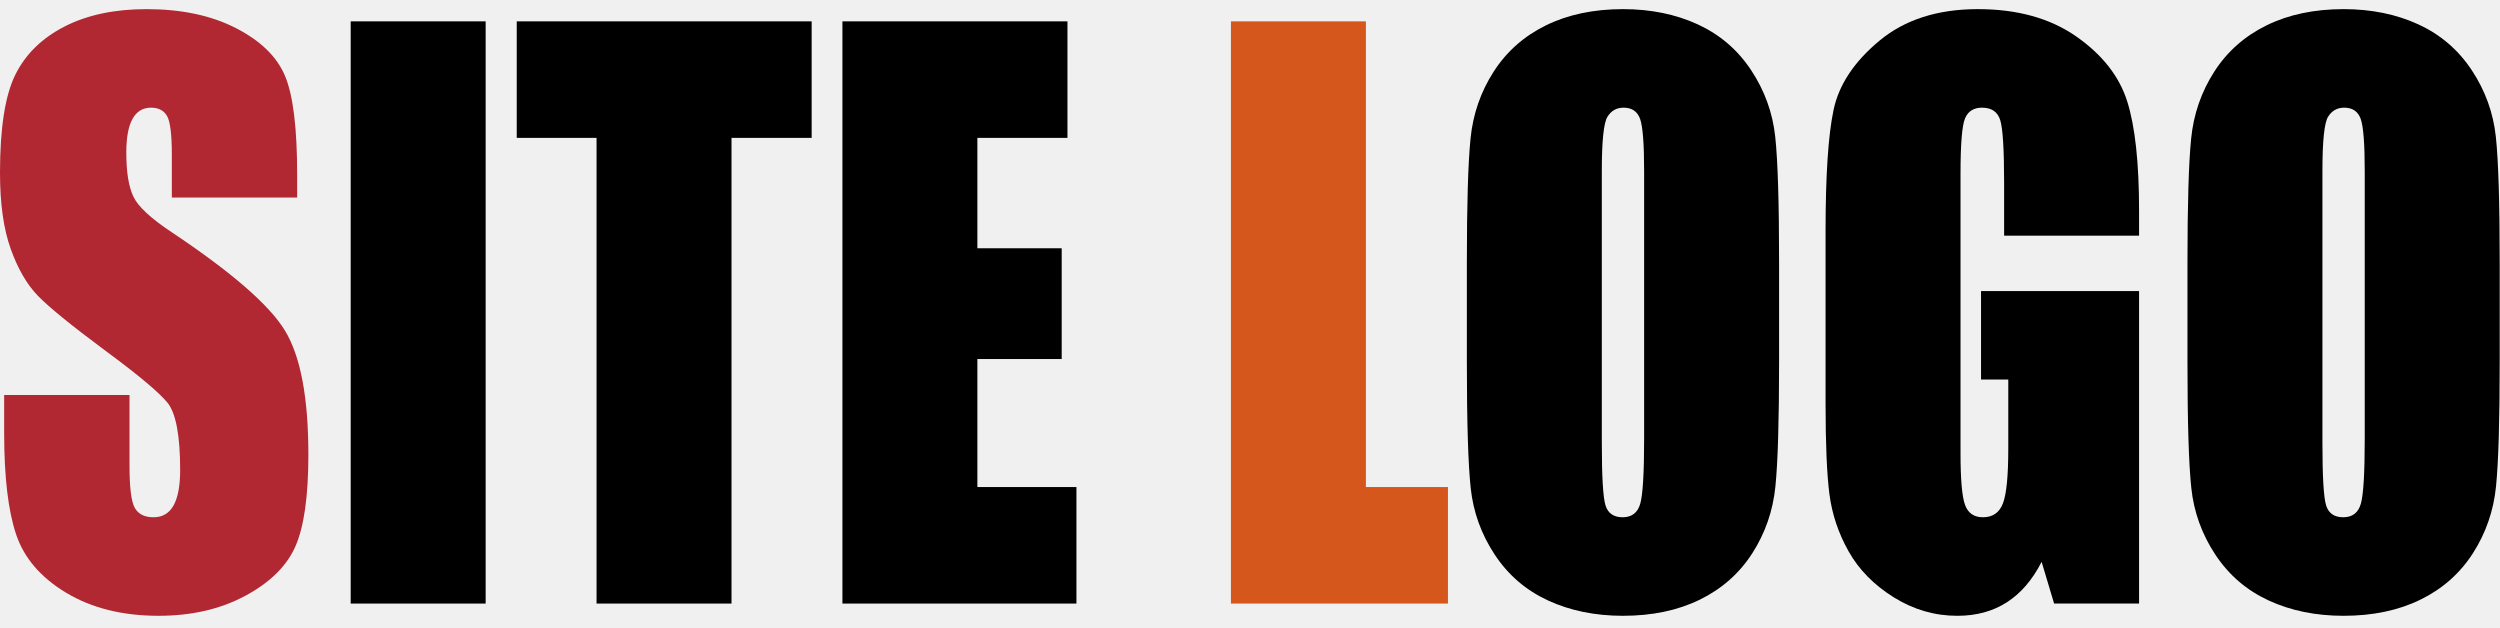
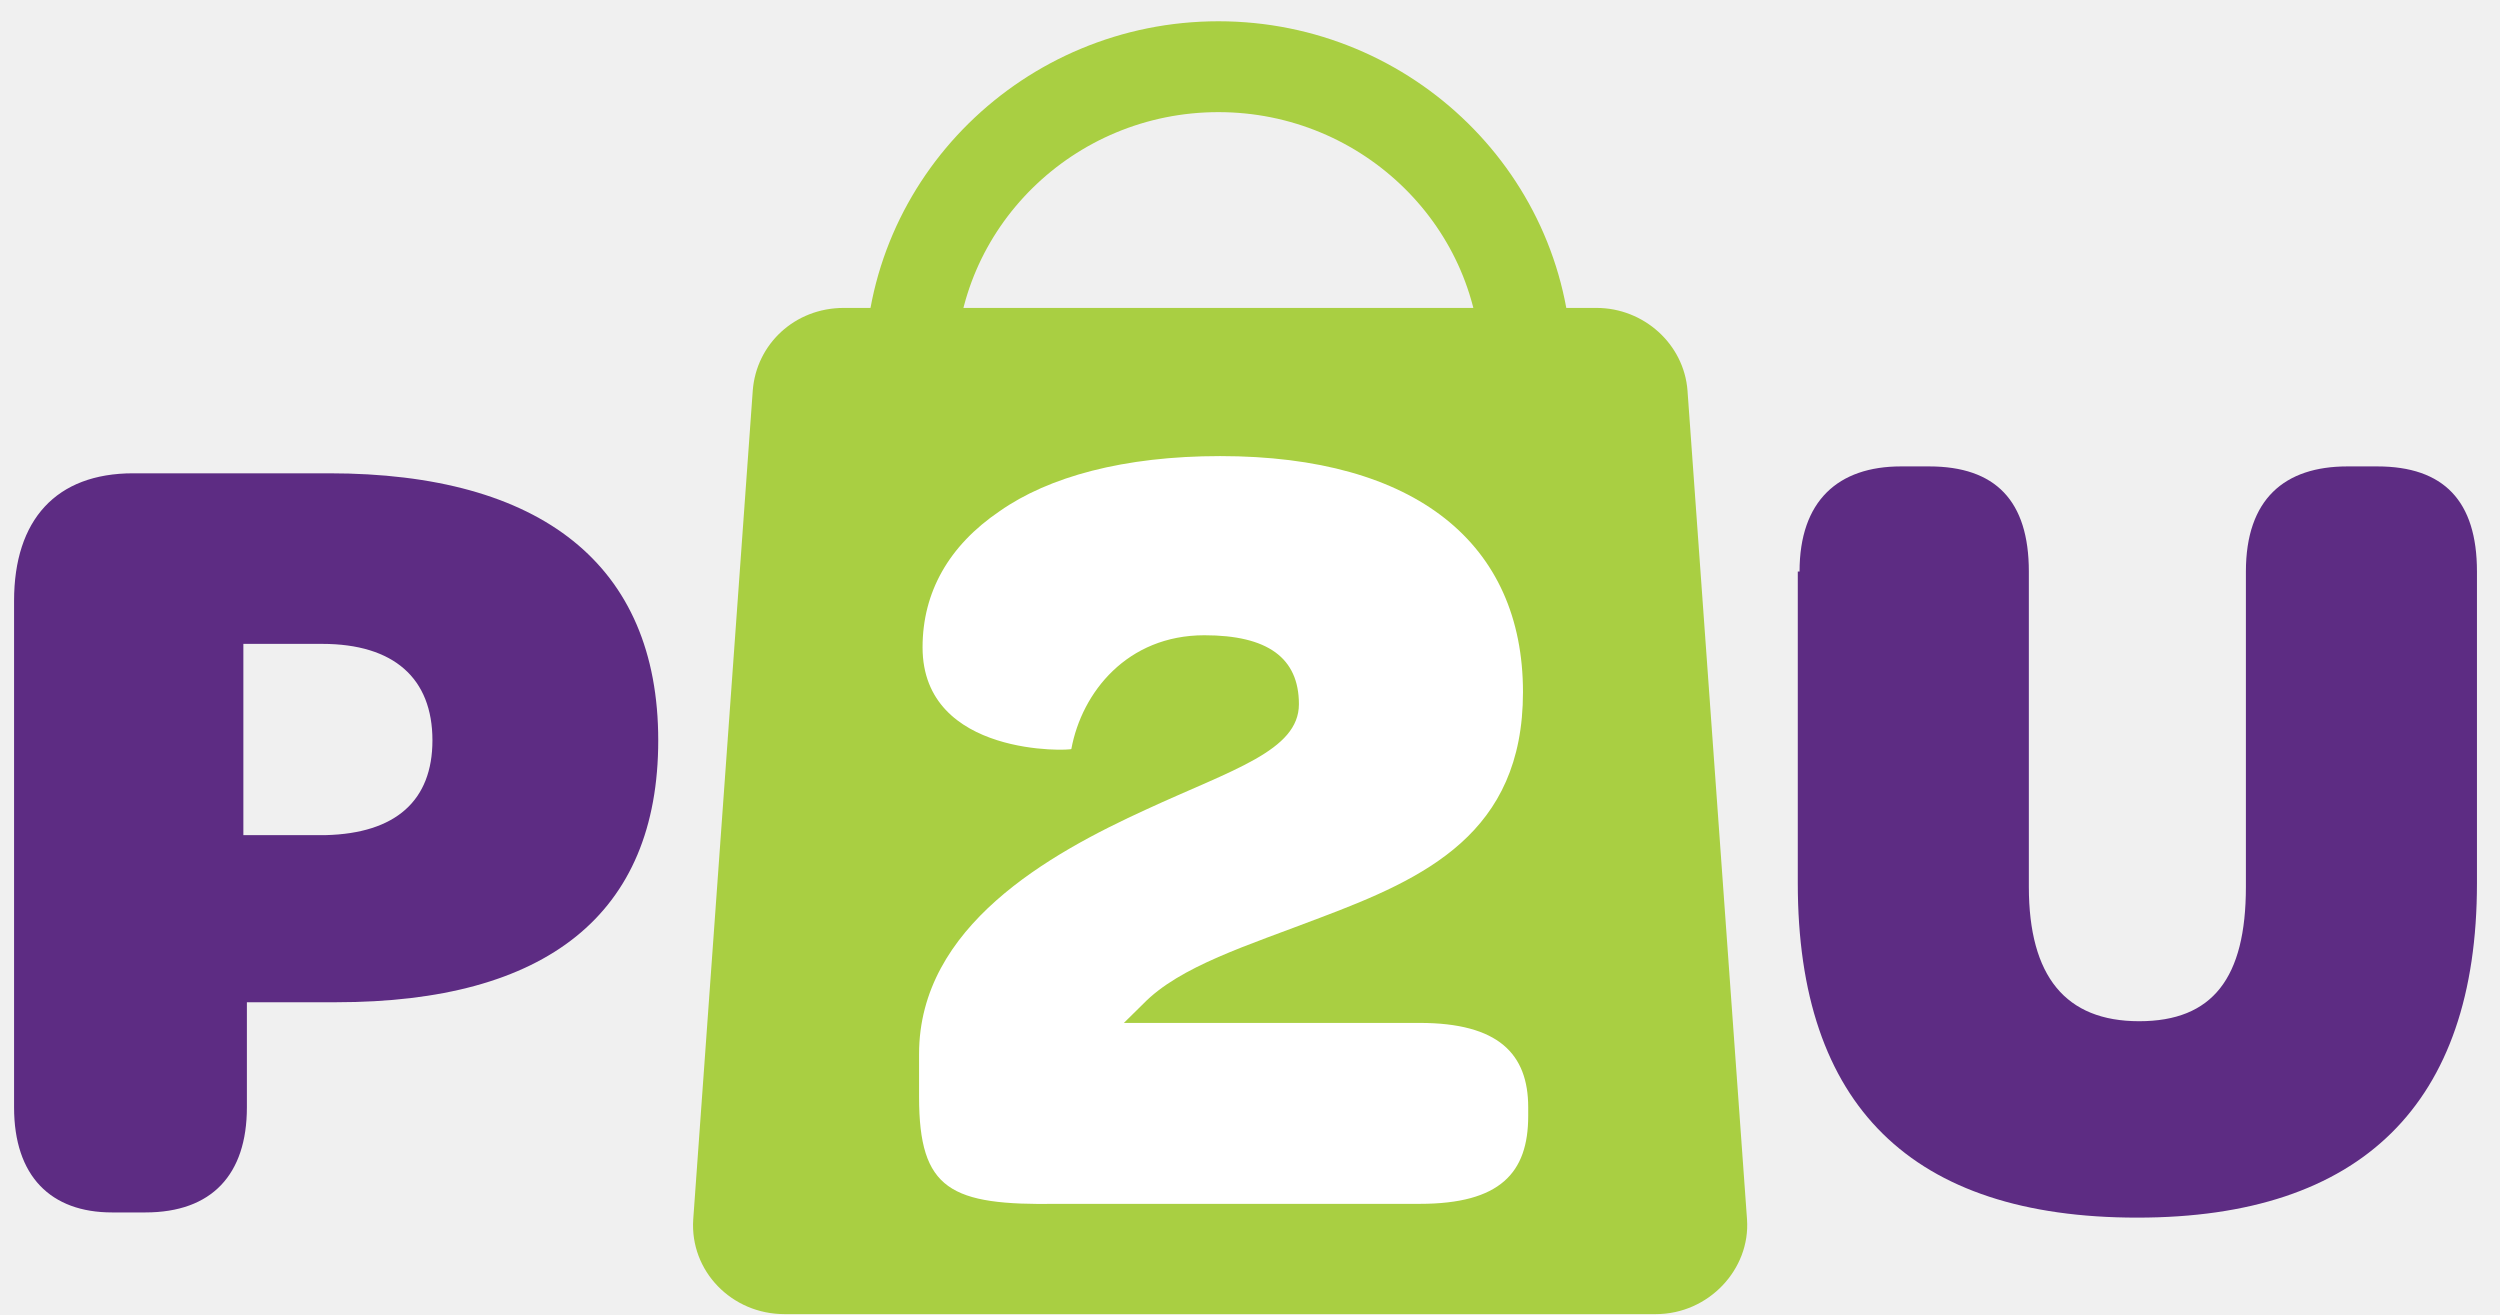
- <svg xmlns="http://www.w3.org/2000/svg" width="100%" height="100%" viewBox="0 0 889 223" version="1.1" xml:space="preserve" style="fill-rule:evenodd;clip-rule:evenodd;stroke-linejoin:round;stroke-miterlimit:2;">
-   <g transform="matrix(2.51575,0,0,2.82224,-5.5855,15.0761)">
-     <g>
-       <g transform="matrix(1,0,0,1,0,70.707)">
-         <path d="M44.223,-51.156L26.507,-51.156L26.507,-56.593C26.507,-59.13 26.28,-60.746 25.827,-61.441C25.374,-62.136 24.619,-62.483 23.561,-62.483C22.414,-62.483 21.545,-62.015 20.956,-61.079C20.367,-60.142 20.073,-58.722 20.073,-56.819C20.073,-54.373 20.405,-52.53 21.069,-51.292C21.704,-50.053 23.501,-48.558 26.461,-46.806C34.95,-41.761 40.296,-37.623 42.501,-34.391C44.706,-31.159 45.809,-25.948 45.809,-18.759C45.809,-13.533 45.197,-9.681 43.974,-7.204C42.751,-4.727 40.387,-2.651 36.883,-0.974C33.379,0.702 29.301,1.541 24.649,1.541C19.544,1.541 15.187,0.574 11.577,-1.359C7.967,-3.293 5.603,-5.754 4.486,-8.745C3.368,-11.735 2.809,-15.98 2.809,-21.477L2.809,-26.28L20.526,-26.28L20.526,-17.354C20.526,-14.605 20.775,-12.838 21.273,-12.053C21.772,-11.267 22.655,-10.875 23.924,-10.875C25.193,-10.875 26.137,-11.373 26.756,-12.37C27.375,-13.367 27.685,-14.847 27.685,-16.81C27.685,-21.13 27.096,-23.954 25.918,-25.283C24.709,-26.612 21.734,-28.833 16.991,-31.944C12.249,-35.085 9.107,-37.366 7.567,-38.786C6.026,-40.206 4.75,-42.169 3.738,-44.676C2.726,-47.183 2.22,-50.385 2.22,-54.282C2.22,-59.901 2.938,-64.009 4.372,-66.607C5.807,-69.204 8.126,-71.236 11.328,-72.701C14.53,-74.166 18.396,-74.898 22.927,-74.898C27.881,-74.898 32.103,-74.098 35.591,-72.497C39.08,-70.896 41.391,-68.88 42.524,-66.448C43.657,-64.016 44.223,-59.885 44.223,-54.055L44.223,-51.156Z" style="fill:rgb(177,39,50);fill-rule:nonzero;" />
-       </g>
-       <g transform="matrix(1,0,0,1,47.984,70.707)">
-         <rect x="3.806" y="-73.358" width="19.076" height="73.358" />
-         <path d="M68.963,-73.358L68.963,-58.677L57.635,-58.677L57.635,0L38.559,0L38.559,-58.677L27.277,-58.677L27.277,-73.358L68.963,-73.358Z" style="fill-rule:nonzero;" />
-         <path d="M73.312,-73.358L105.12,-73.358L105.12,-58.677L92.388,-58.677L92.388,-44.767L104.305,-44.767L104.305,-30.811L92.388,-30.811L92.388,-14.681L106.389,-14.681L106.389,0L73.312,0L73.312,-73.358Z" style="fill-rule:nonzero;" />
-       </g>
-       <g transform="matrix(1,0,0,1,172.406,70.707)">
-         <path d="M22.882,-73.358L22.882,-14.681L34.481,-14.681L34.481,0L3.806,0L3.806,-73.358L22.882,-73.358Z" style="fill:rgb(213,87,27);fill-rule:nonzero;" />
-       </g>
-       <g transform="matrix(1,0,0,1,206.298,70.707)">
-         <path d="M47.395,-30.403C47.395,-23.033 47.221,-17.815 46.874,-14.749C46.526,-11.683 45.439,-8.881 43.611,-6.343C41.784,-3.806 39.314,-1.858 36.203,-0.498C33.092,0.861 29.467,1.541 25.329,1.541C21.402,1.541 17.875,0.899 14.749,-0.385C11.622,-1.669 9.107,-3.595 7.204,-6.162C5.301,-8.73 4.169,-11.524 3.806,-14.545C3.444,-17.565 3.262,-22.852 3.262,-30.403L3.262,-42.954C3.262,-50.325 3.436,-55.543 3.783,-58.609C4.131,-61.675 5.218,-64.477 7.046,-67.014C8.873,-69.552 11.343,-71.5 14.454,-72.859C17.565,-74.219 21.19,-74.898 25.329,-74.898C29.256,-74.898 32.782,-74.256 35.909,-72.973C39.035,-71.689 41.55,-69.763 43.453,-67.196C45.356,-64.628 46.489,-61.834 46.851,-58.813C47.214,-55.792 47.395,-50.506 47.395,-42.954L47.395,-30.403ZM28.319,-54.509C28.319,-57.922 28.13,-60.104 27.753,-61.056C27.375,-62.007 26.597,-62.483 25.419,-62.483C24.422,-62.483 23.66,-62.098 23.131,-61.328C22.602,-60.558 22.338,-58.284 22.338,-54.509L22.338,-20.254C22.338,-15.995 22.512,-13.367 22.859,-12.37C23.207,-11.373 24.015,-10.875 25.283,-10.875C26.582,-10.875 27.413,-11.448 27.775,-12.596C28.138,-13.744 28.319,-16.478 28.319,-20.798L28.319,-54.509Z" style="fill-rule:nonzero;" />
-         <path d="M98.279,-46.353L79.203,-46.353L79.203,-53.013C79.203,-57.212 79.022,-59.84 78.659,-60.897C78.297,-61.955 77.436,-62.483 76.076,-62.483C74.898,-62.483 74.098,-62.03 73.675,-61.124C73.252,-60.218 73.041,-57.892 73.041,-54.146L73.041,-18.94C73.041,-15.647 73.252,-13.48 73.675,-12.438C74.098,-11.396 74.944,-10.875 76.212,-10.875C77.602,-10.875 78.546,-11.464 79.044,-12.642C79.543,-13.82 79.792,-16.115 79.792,-19.529L79.792,-28.228L75.94,-28.228L75.94,-39.375L98.279,-39.375L98.279,0L86.271,0L84.504,-5.256C83.205,-2.99 81.567,-1.291 79.588,-0.159C77.609,0.974 75.276,1.541 72.587,1.541C69.386,1.541 66.388,0.763 63.593,-0.793C60.799,-2.349 58.677,-4.274 57.227,-6.57C55.777,-8.866 54.871,-11.275 54.509,-13.797C54.146,-16.319 53.965,-20.103 53.965,-25.147L53.965,-46.942C53.965,-53.95 54.342,-59.04 55.098,-62.211C55.853,-65.383 58.02,-68.291 61.6,-70.934C65.179,-73.577 69.808,-74.898 75.487,-74.898C81.076,-74.898 85.712,-73.75 89.398,-71.455C93.083,-69.159 95.484,-66.433 96.602,-63.276C97.72,-60.12 98.279,-55.536 98.279,-49.524L98.279,-46.353Z" style="fill-rule:nonzero;" />
-         <path d="M149.253,-30.403C149.253,-23.033 149.079,-17.815 148.732,-14.749C148.384,-11.683 147.297,-8.881 145.47,-6.343C143.642,-3.806 141.173,-1.858 138.061,-0.498C134.95,0.861 131.325,1.541 127.187,1.541C123.26,1.541 119.733,0.899 116.607,-0.385C113.48,-1.669 110.966,-3.595 109.062,-6.162C107.159,-8.73 106.027,-11.524 105.664,-14.545C105.302,-17.565 105.12,-22.852 105.12,-30.403L105.12,-42.954C105.12,-50.325 105.294,-55.543 105.642,-58.609C105.989,-61.675 107.076,-64.477 108.904,-67.014C110.731,-69.552 113.201,-71.5 116.312,-72.859C119.423,-74.219 123.048,-74.898 127.187,-74.898C131.114,-74.898 134.64,-74.256 137.767,-72.973C140.893,-71.689 143.408,-69.763 145.311,-67.196C147.214,-64.628 148.347,-61.834 148.709,-58.813C149.072,-55.792 149.253,-50.506 149.253,-42.954L149.253,-30.403ZM130.177,-54.509C130.177,-57.922 129.988,-60.104 129.611,-61.056C129.233,-62.007 128.455,-62.483 127.277,-62.483C126.28,-62.483 125.518,-62.098 124.989,-61.328C124.461,-60.558 124.196,-58.284 124.196,-54.509L124.196,-20.254C124.196,-15.995 124.37,-13.367 124.717,-12.37C125.065,-11.373 125.873,-10.875 127.141,-10.875C128.44,-10.875 129.271,-11.448 129.633,-12.596C129.996,-13.744 130.177,-16.478 130.177,-20.798L130.177,-54.509Z" style="fill-rule:nonzero;" />
-       </g>
-     </g>
-   </g>
+ <svg xmlns="http://www.w3.org/2000/svg" width="78" height="41" viewBox="0 0 78 41" fill="none">
+   <path d="M51.667 41H24.469C22.831 41 21.52 39.656 21.629 38.044L23.486 12.187C23.596 10.736 24.797 9.607 26.326 9.607H49.81C51.285 9.607 52.541 10.736 52.65 12.187L54.507 38.044C54.616 39.602 53.306 41 51.667 41Z" fill="#A9CF42" />
+   <path d="M0.439 34.549V18.745C0.439 16.219 1.75 14.767 4.153 14.767H10.27C16.878 14.767 20.537 17.616 20.537 23.099C20.537 28.529 17.042 31.27 10.488 31.27H7.703V34.549C7.703 36.646 6.61 37.828 4.535 37.828H3.497C1.586 37.828 0.439 36.7 0.439 34.549ZM13.492 23.099C13.492 21.164 12.29 20.089 10.051 20.089H7.593V26.056H10.16C12.345 26.002 13.492 24.981 13.492 23.099Z" fill="#5D2C83" />
+   <path d="M56.146 17.831C56.146 15.627 57.347 14.552 59.313 14.552H60.187C62.263 14.552 63.3 15.627 63.3 17.831V27.669C63.3 30.464 64.447 31.862 66.741 31.862C69.035 31.862 70.072 30.518 70.072 27.669V17.831C70.072 15.574 71.274 14.552 73.24 14.552H74.168C76.244 14.552 77.281 15.627 77.281 17.831V27.561C77.281 34.442 73.677 37.99 66.686 37.99C59.641 37.99 56.091 34.496 56.091 27.561V17.831H56.146Z" fill="#5D2C83" />
+   <path d="M28.675 34.227V32.883C28.675 28.905 32.716 26.647 35.775 25.25C38.451 24.013 40.526 23.422 40.526 21.971C40.526 20.519 39.543 19.82 37.577 19.82C35.174 19.82 33.754 21.594 33.426 23.368C33.426 23.422 28.784 23.637 28.784 20.197C28.784 18.477 29.603 17.025 31.187 15.95C32.716 14.875 35.065 14.23 38.068 14.23C44.185 14.23 47.517 16.971 47.517 21.594C47.517 26.002 44.458 27.4 41.181 28.636C38.942 29.496 36.812 30.141 35.665 31.324C35.447 31.539 35.228 31.754 35.065 31.915H44.294C46.752 31.915 47.68 32.883 47.68 34.549V34.818C47.68 36.592 46.807 37.56 44.294 37.56H32.989C29.658 37.613 28.675 37.13 28.675 34.227Z" fill="white" />
+   <path d="M28.402 11.542C28.402 6.328 32.716 2.081 38.014 2.081C43.311 2.081 47.626 6.328 47.626 11.542" stroke="#A9CF42" stroke-width="2.835" stroke-miterlimit="10" />
</svg>
